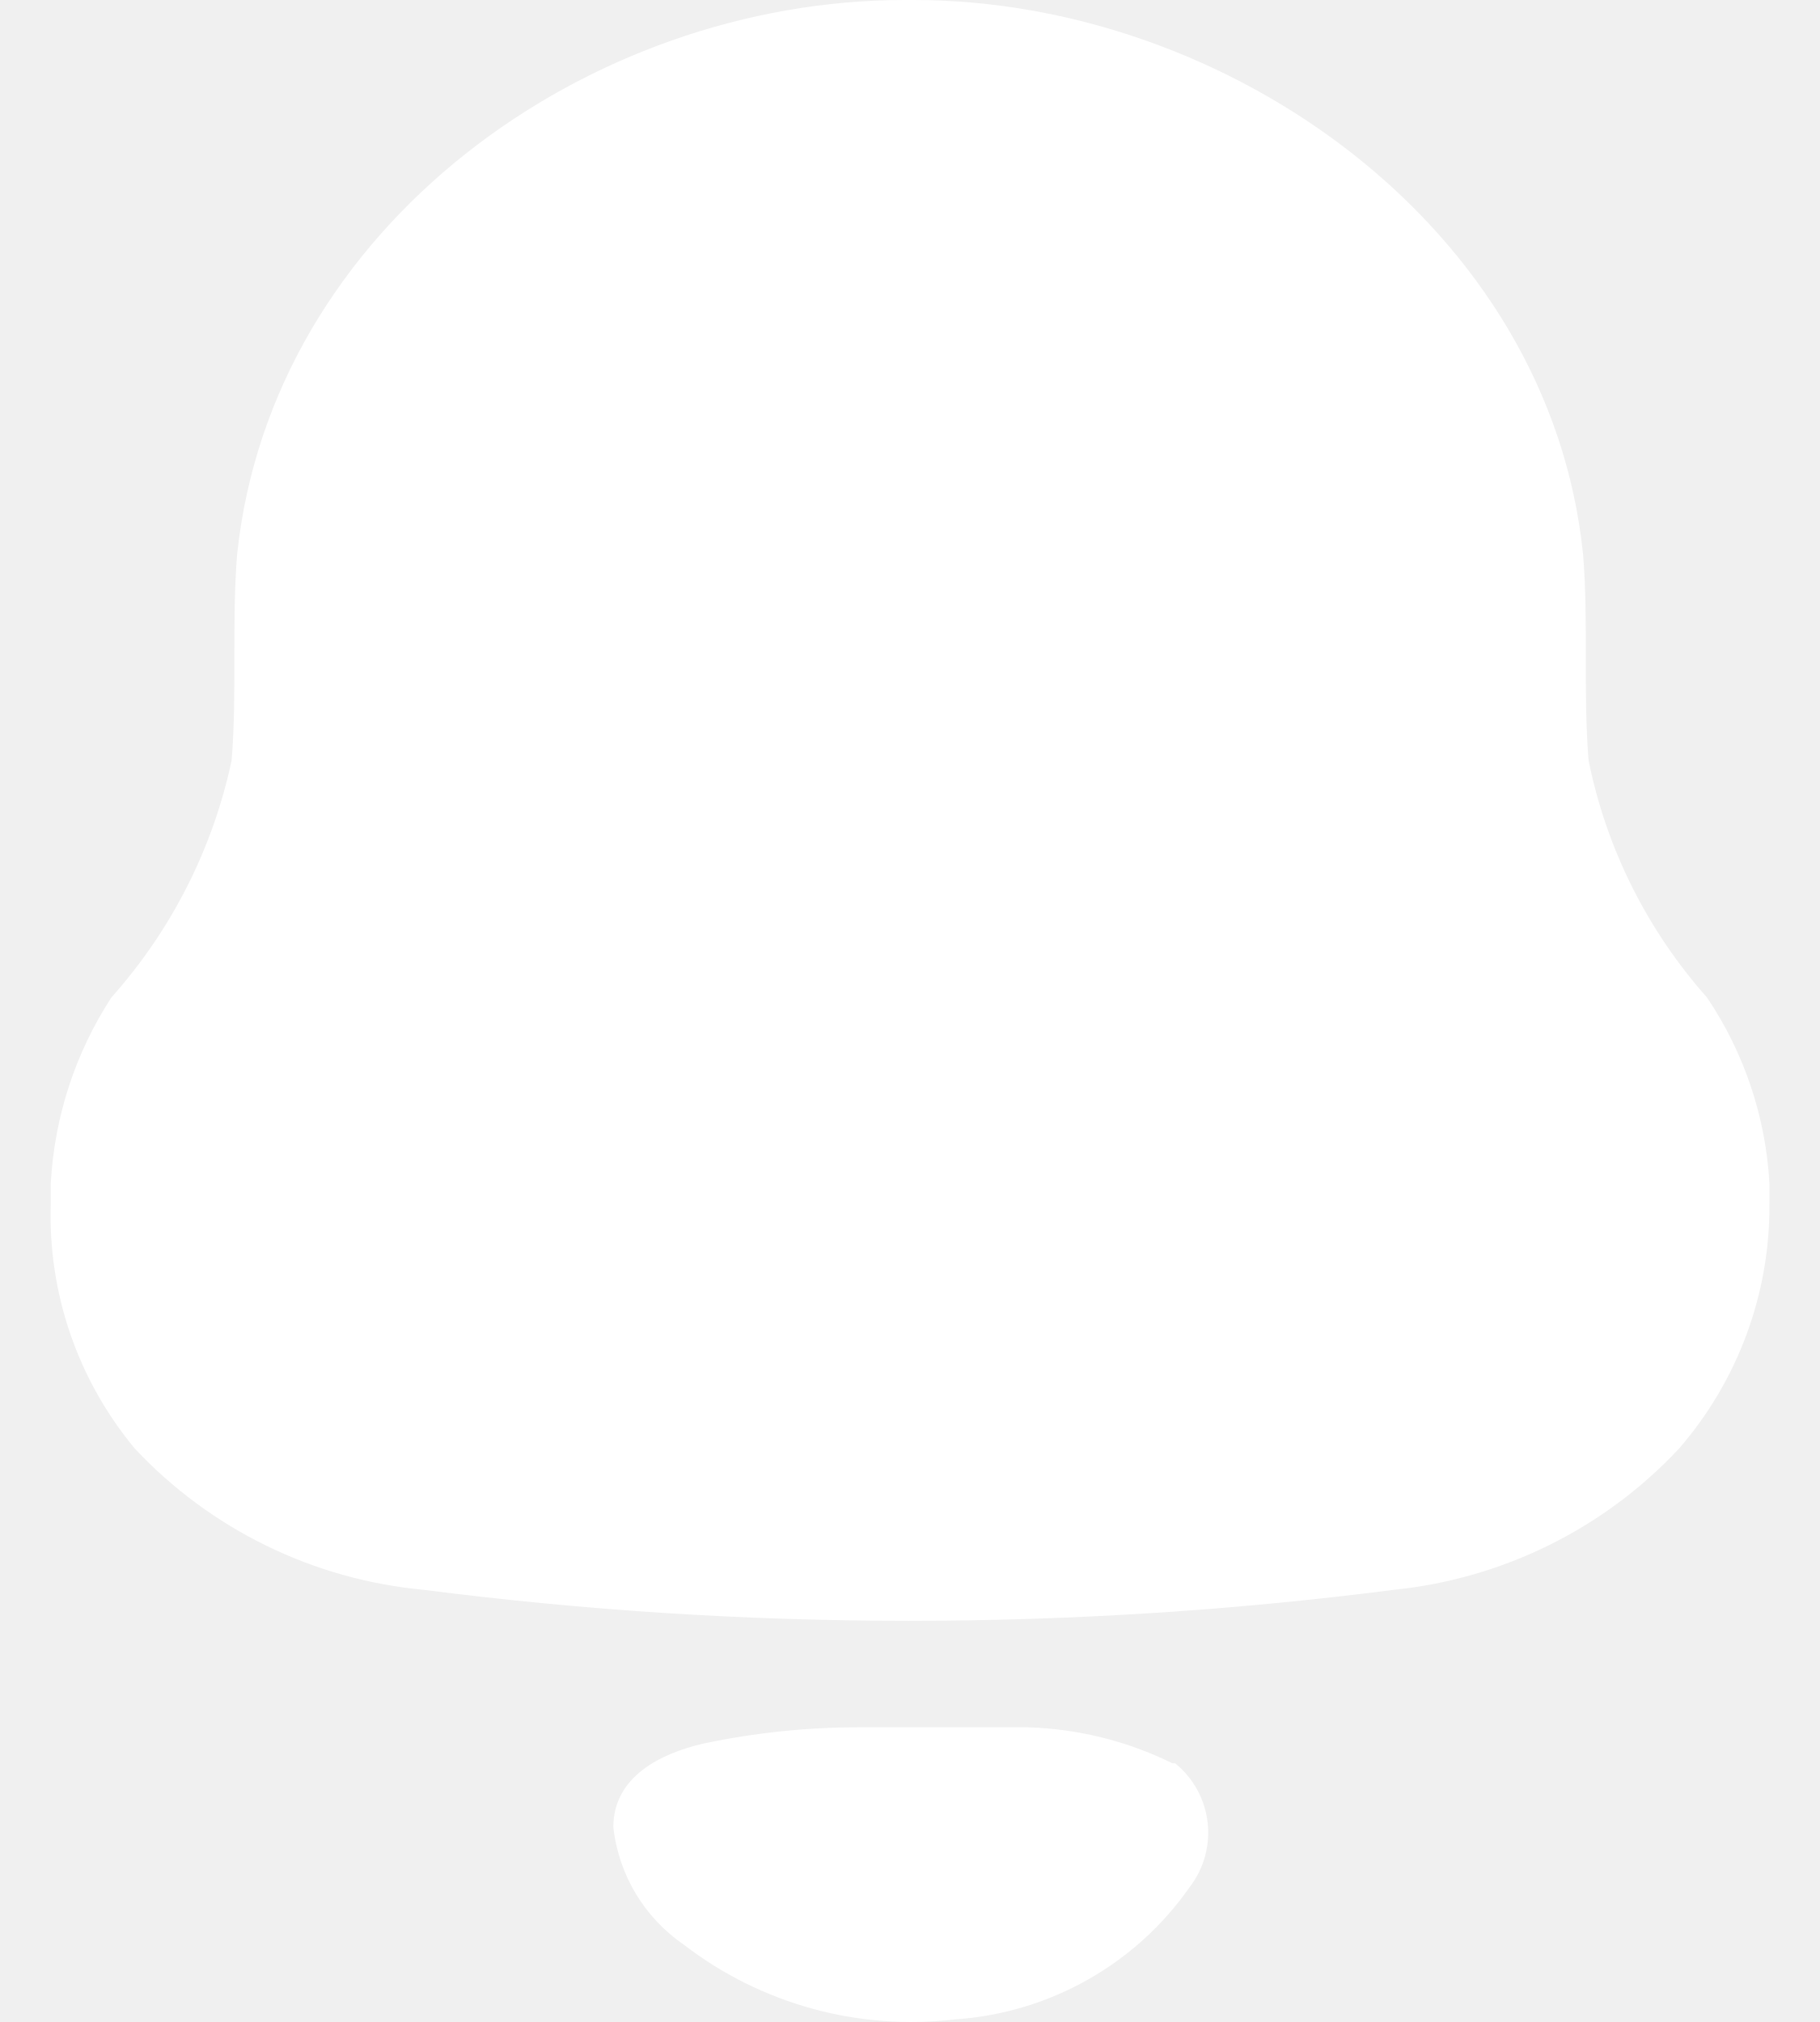
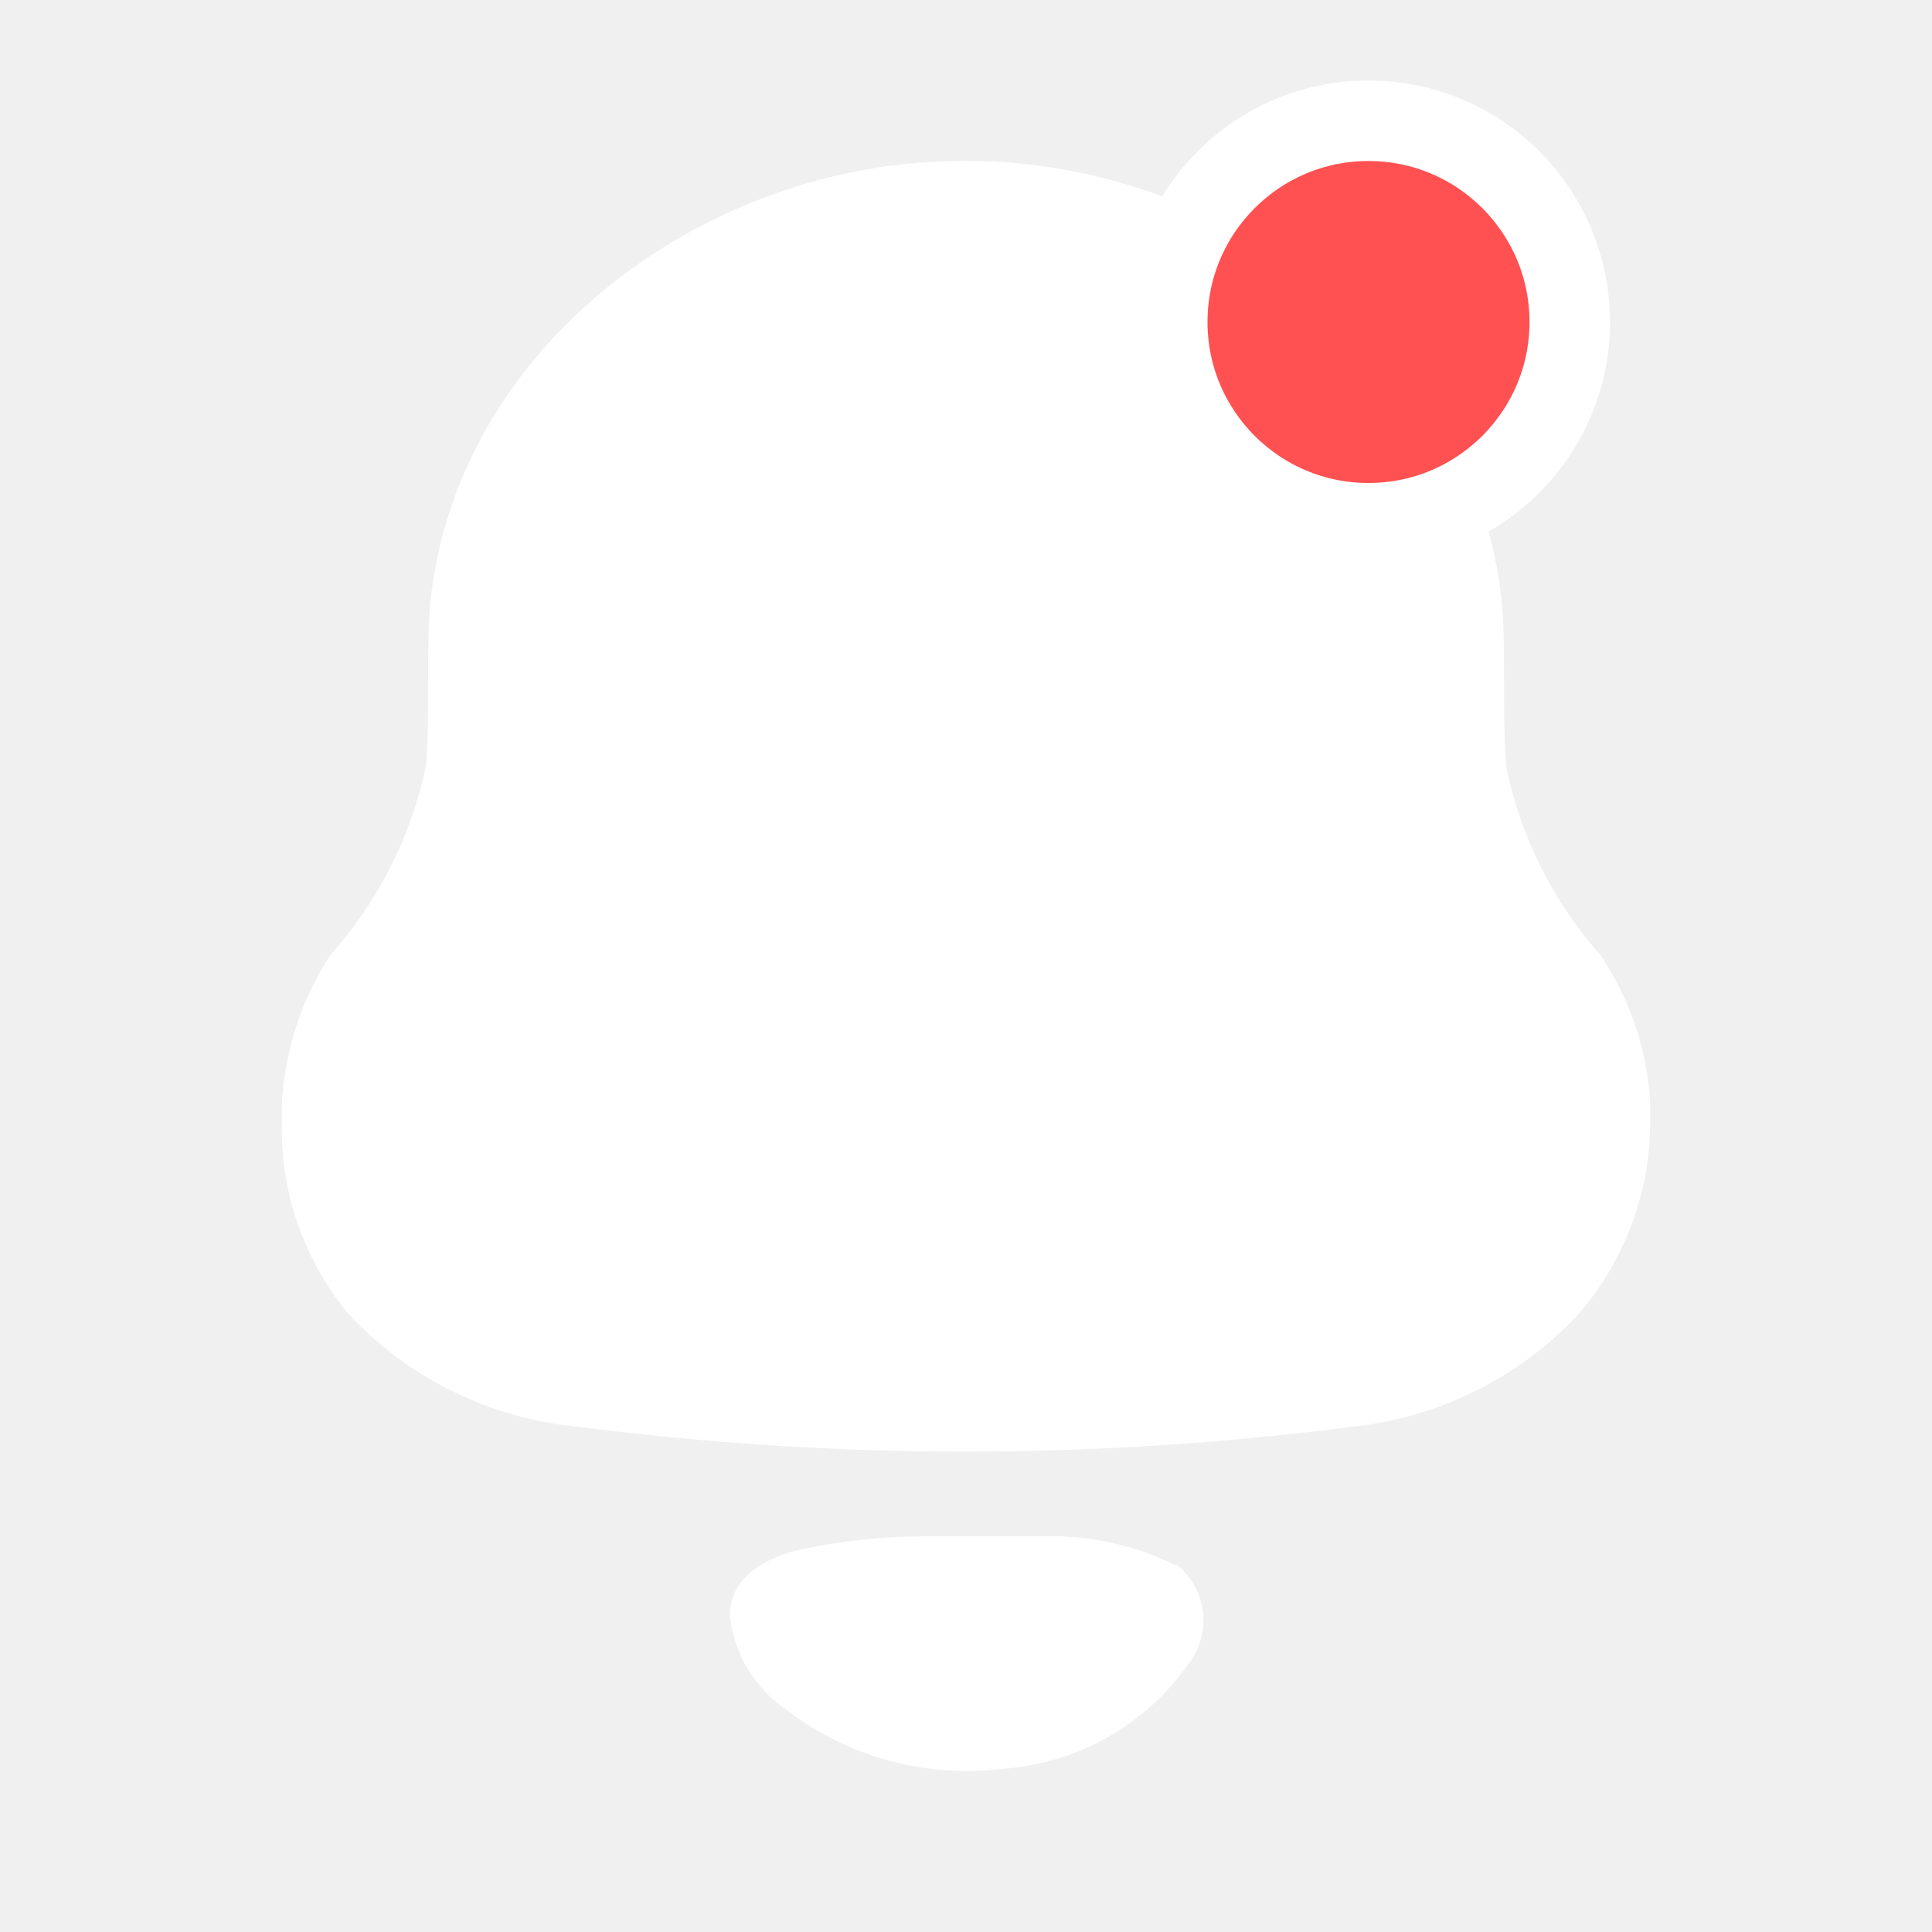
- <svg xmlns="http://www.w3.org/2000/svg" width="18" height="20" viewBox="0 0 18 20" fill="none">
-   <path d="M10.164 17.085C10.661 17.1 11.149 17.221 11.595 17.441H11.622C11.995 17.744 12.058 18.287 11.765 18.667C11.232 19.43 10.38 19.91 9.448 19.974C8.491 20.088 7.526 19.823 6.764 19.236C6.372 18.967 6.117 18.542 6.066 18.072C6.066 17.574 6.532 17.343 6.961 17.245C7.464 17.139 7.977 17.085 8.491 17.085H10.164ZM9.037 0C12.132 0 15.326 2.24 15.657 5.485C15.711 6.151 15.657 6.845 15.711 7.52C15.886 8.391 16.291 9.201 16.883 9.867C17.251 10.414 17.464 11.05 17.5 11.707V11.912C17.505 12.798 17.188 13.657 16.605 14.329C15.867 15.119 14.866 15.614 13.787 15.725C10.601 16.134 7.374 16.134 4.188 15.725C3.096 15.623 2.081 15.126 1.334 14.329C0.77 13.651 0.474 12.791 0.502 11.912V11.707C0.537 11.052 0.743 10.418 1.101 9.867C1.696 9.2 2.106 8.392 2.291 7.52C2.345 6.845 2.291 6.16 2.345 5.485C2.685 2.24 5.816 0 8.947 0H9.037Z" fill="white" />
+ <svg xmlns="http://www.w3.org/2000/svg" width="24" height="24" viewBox="0 0 24 24" fill="none">
+   <g id="notification">
+     <path id="Vector" d="M13.164 19.085C13.661 19.1 14.149 19.221 14.595 19.441H14.622C14.995 19.744 15.058 20.287 14.765 20.667C14.232 21.43 13.38 21.91 12.448 21.974C11.491 22.088 10.527 21.823 9.764 21.236C9.372 20.967 9.117 20.542 9.066 20.072C9.066 19.574 9.532 19.343 9.961 19.245C10.464 19.139 10.977 19.085 11.491 19.085H13.164ZM12.037 2C15.132 2 18.326 4.24 18.657 7.485C18.711 8.151 18.657 8.845 18.711 9.52C18.886 10.392 19.291 11.201 19.883 11.867C20.251 12.414 20.464 13.05 20.5 13.707V13.912C20.505 14.798 20.188 15.657 19.605 16.329C18.867 17.119 17.866 17.614 16.787 17.725C13.601 18.134 10.374 18.134 7.188 17.725C6.096 17.623 5.081 17.126 4.334 16.329C3.77 15.651 3.474 14.791 3.502 13.912V13.707C3.537 13.052 3.743 12.418 4.101 11.867C4.696 11.2 5.106 10.392 5.291 9.52C5.345 8.845 5.291 8.16 5.345 7.485C5.685 4.24 8.816 2 11.947 2H12.037Z" fill="#ffffff" />
+     <circle id="Ellipse 1" cx="17" cy="4" r="2.5" fill="#FF5151" stroke="white" />
+   </g>
</svg>
